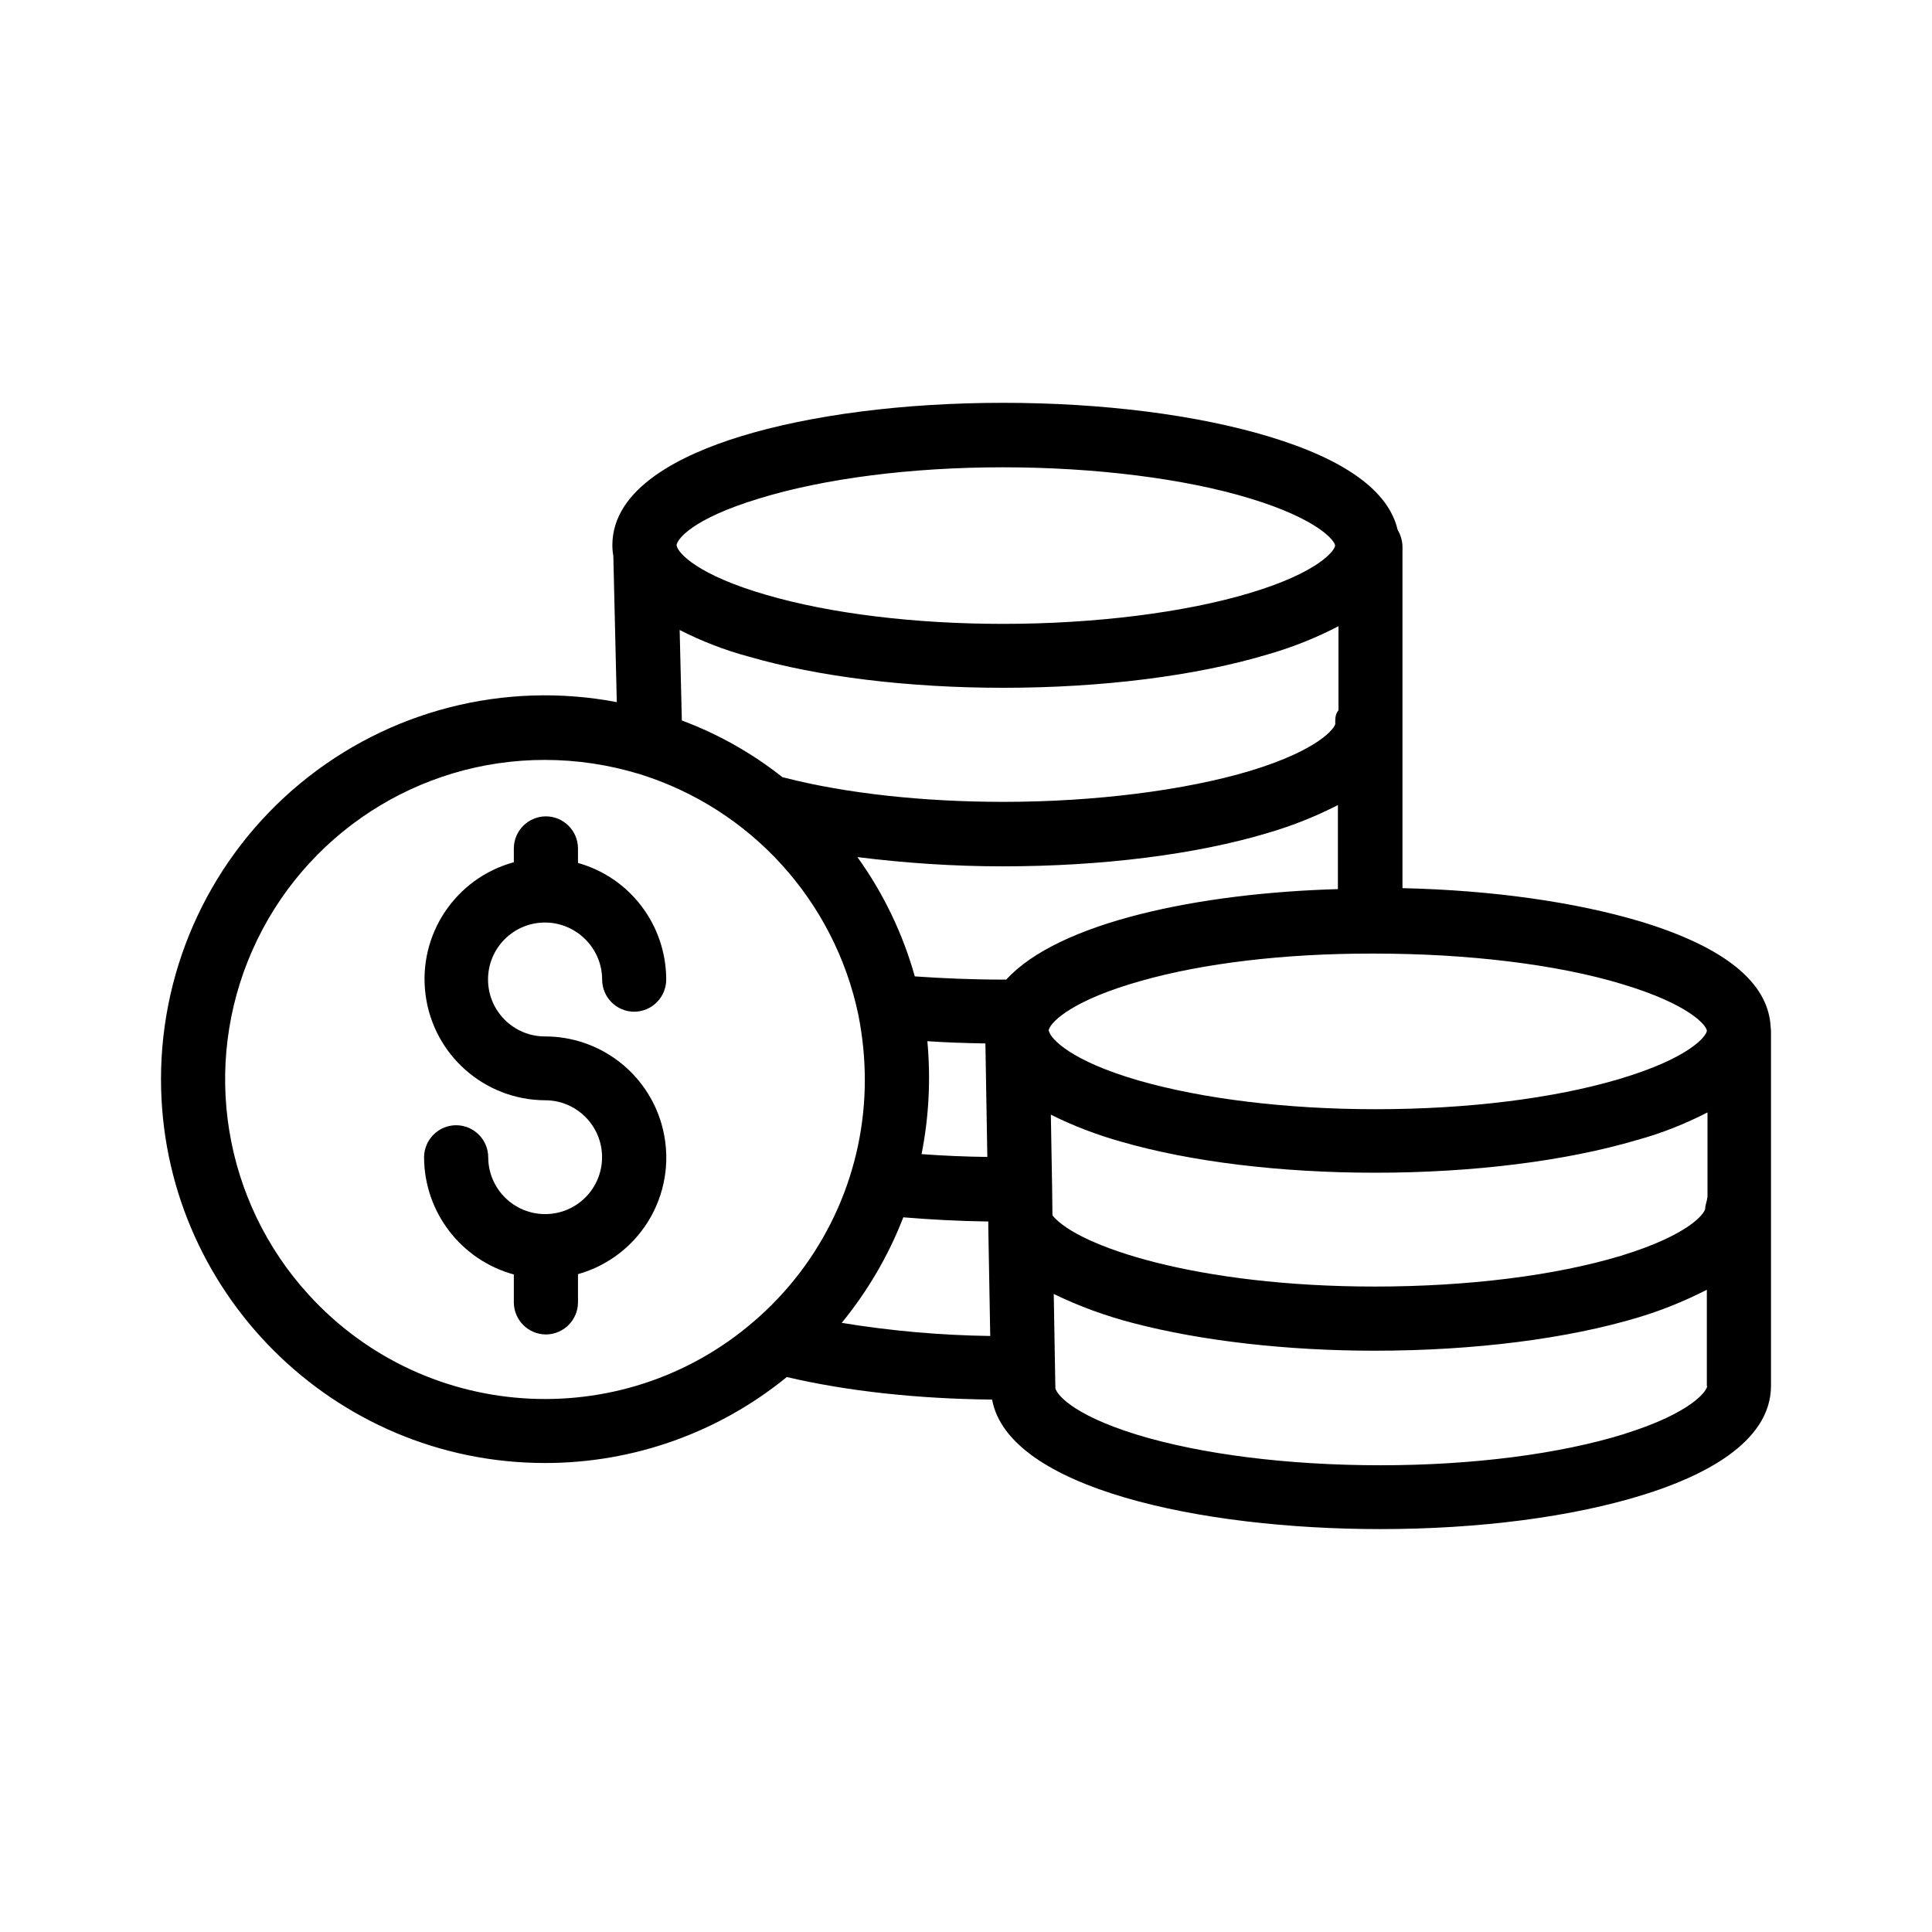
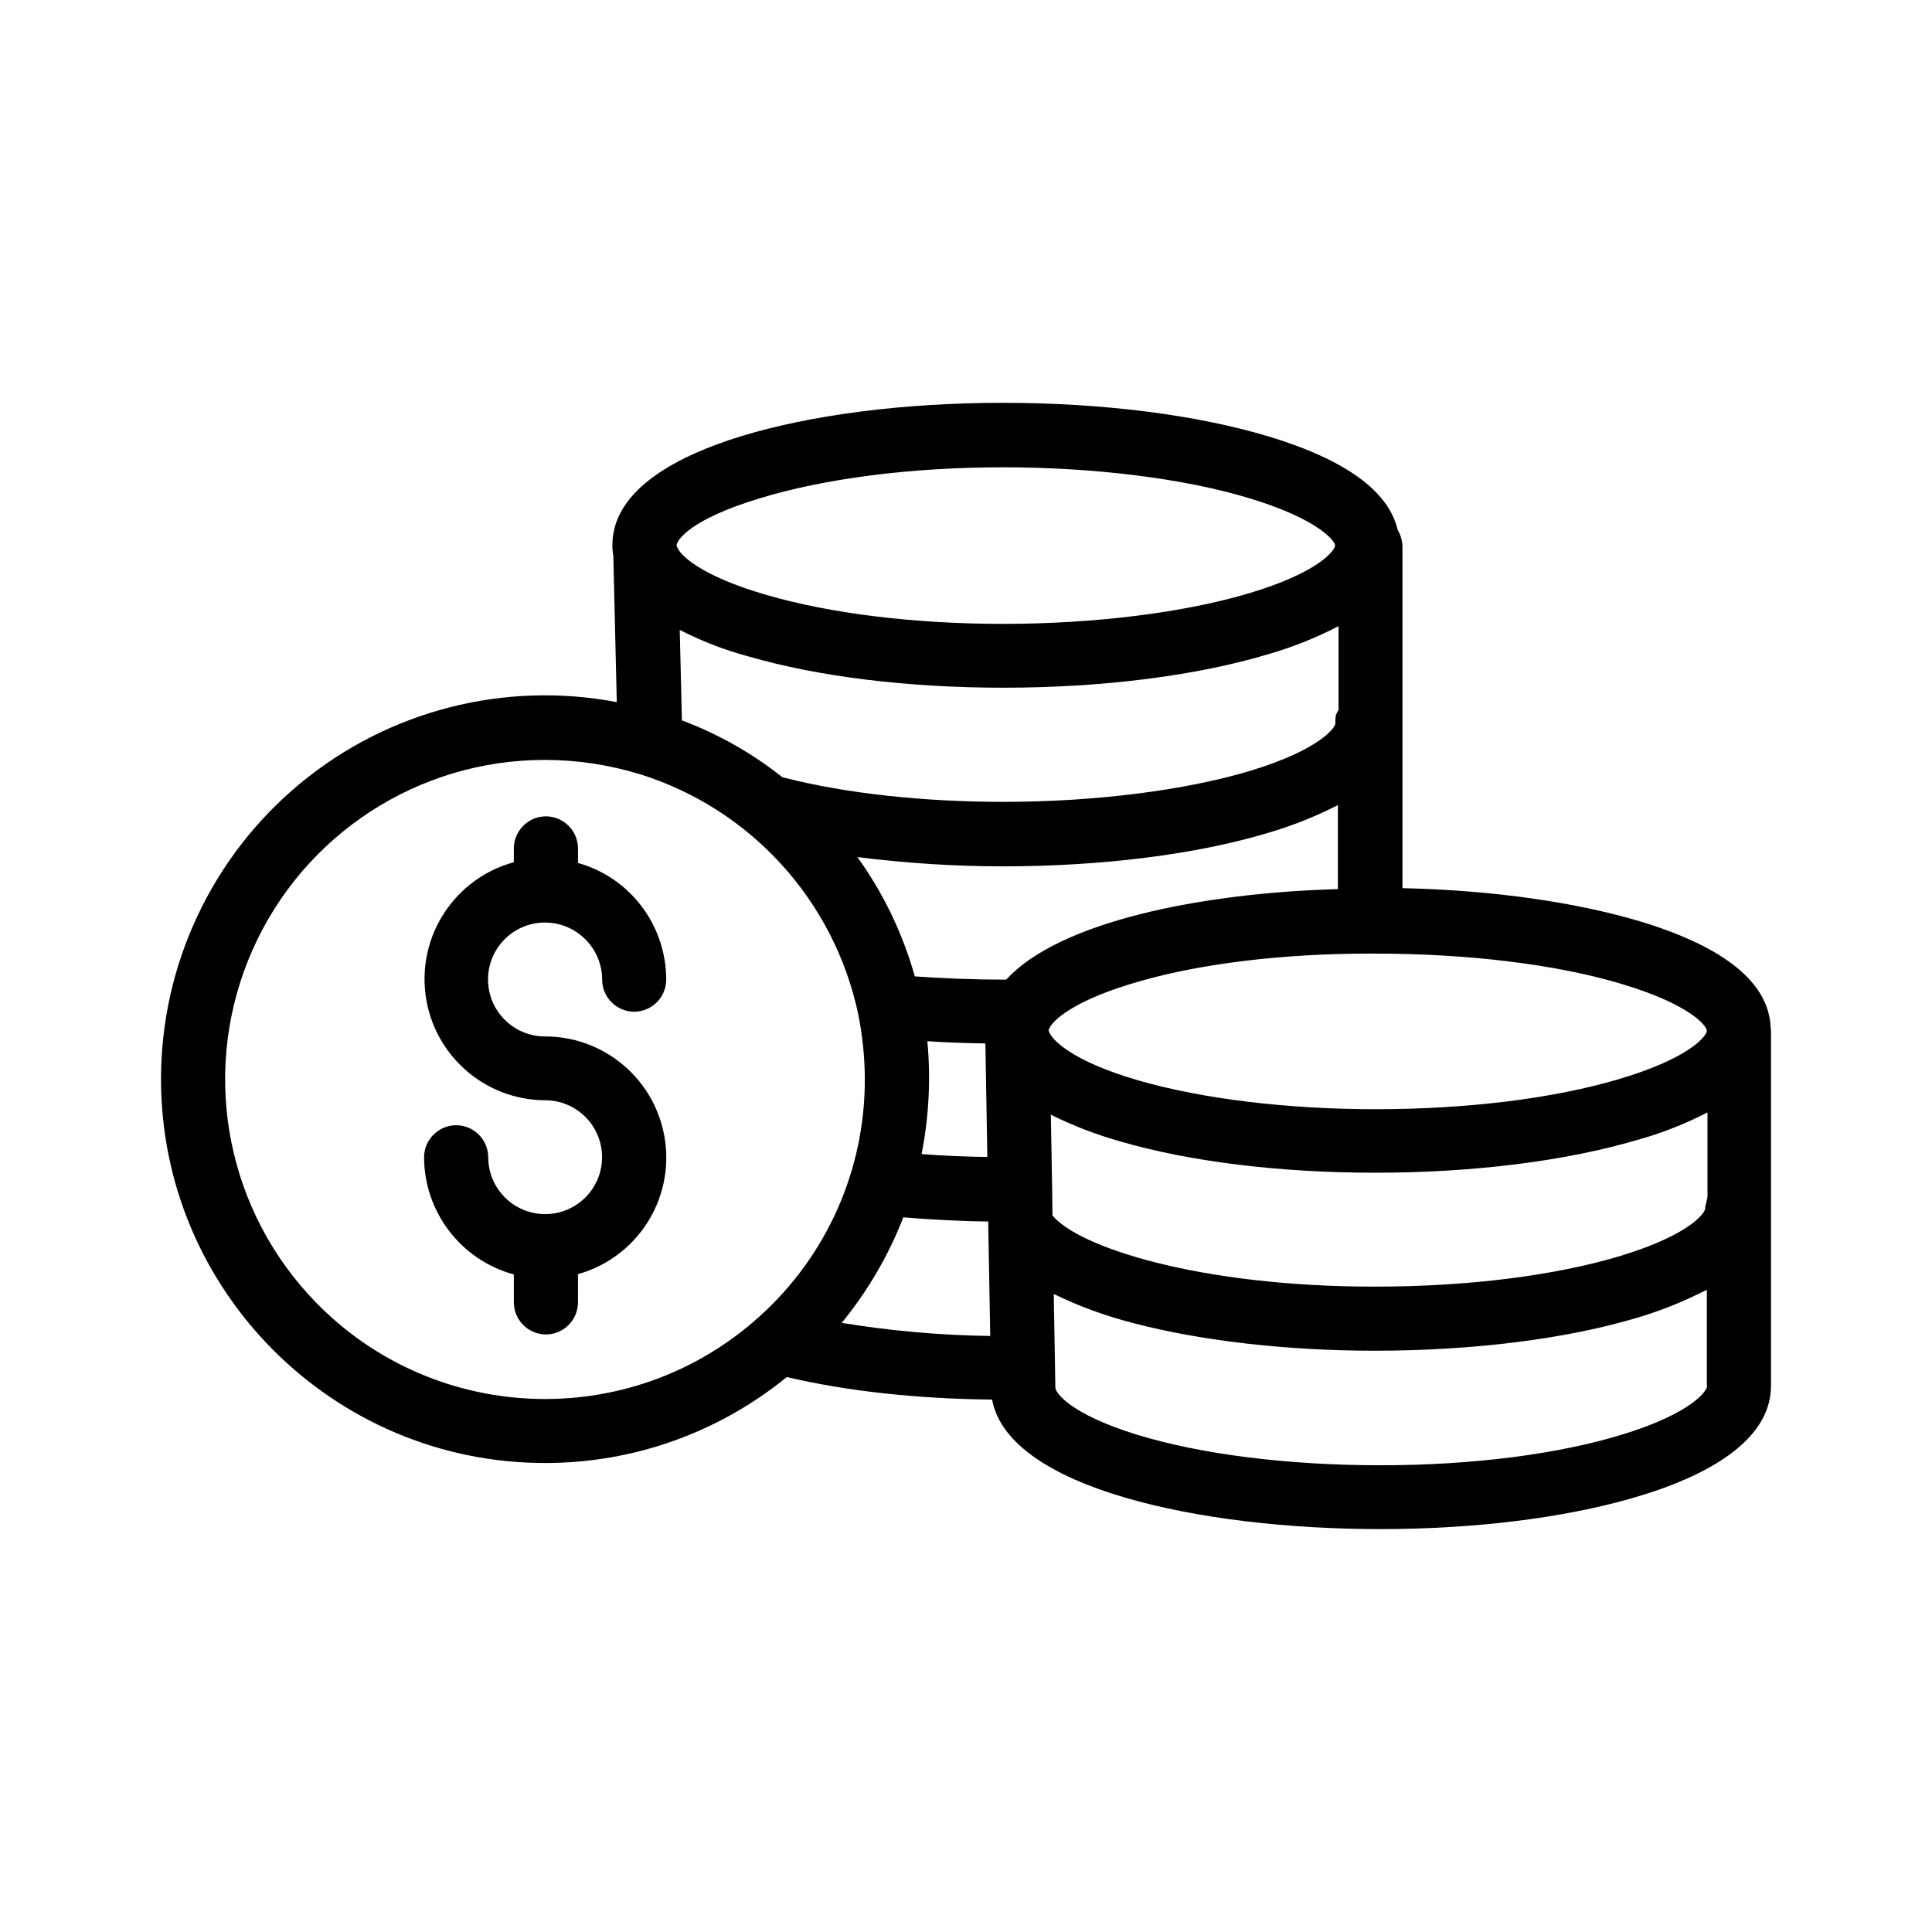
<svg xmlns="http://www.w3.org/2000/svg" width="24" height="24" fill="currentColor" viewBox="0 0 24 24">
-   <path d="M21.996 12.763c-.024-.554-.566-.996-1.614-1.315-.813-.243-1.845-.39-2.96-.415V6.781a.43.43 0 00-.06-.199c-.112-.482-.65-.873-1.602-1.16-.897-.27-2.068-.418-3.3-.418-1.227 0-2.387.148-3.267.419-.722.223-1.586.637-1.586 1.35 0 .044.004.088.012.132l.043 1.817A4.769 4.769 0 002 13.404c0 2.63 2.14 4.77 4.77 4.77a4.743 4.743 0 003.004-1.068c.746.175 1.622.271 2.55.28.204 1.103 2.595 1.609 4.822 1.609 1.228 0 2.387-.151 3.268-.426.721-.223 1.586-.642 1.586-1.355v-4.376c0-.023 0-.051-.004-.075zm-5.407-3.778c0 .052-.192.327-1.056.59-.81.243-1.93.386-3.069.386-.984 0-1.948-.103-2.713-.299l-.032-.008A4.597 4.597 0 008.47 8.95l-.027-1.124c.274.14.561.251.86.331.865.251 1.985.387 3.16.387 1.228 0 2.403-.148 3.3-.419.299-.087.59-.203.864-.346v1.044c-.043.055-.04.107-.04.163zM9.432 6.192c.805-.247 1.88-.387 3.028-.387 1.14 0 2.26.14 3.069.387.864.263 1.056.534 1.056.585 0 .056-.196.331-1.06.59-.81.243-1.925.383-3.065.383-1.1 0-2.144-.128-2.937-.359-.856-.247-1.095-.518-1.115-.606 0-.008-.004-.008-.004-.008.004-.075.187-.33 1.028-.585zm.012 10.153a3.974 3.974 0 01-5.611-.263A3.968 3.968 0 016.77 9.44c.398 0 .793.06 1.175.176a3.988 3.988 0 012.718 2.992c.052.263.08.534.08.801a3.948 3.948 0 01-1.3 2.937zm1.012.088c.323-.395.582-.837.765-1.311.339.028.69.047 1.056.052v.071l.024 1.351a12.454 12.454 0 01-1.845-.163zm1.064-3.499c.23.016.474.024.721.028l.024 1.41a13.44 13.44 0 01-.817-.035 4.896 4.896 0 00.072-1.403zm.98-.765h-.04c-.382 0-.753-.016-1.096-.04a4.723 4.723 0 00-.713-1.482c.598.075 1.2.115 1.805.115 1.232 0 2.407-.147 3.304-.418.299-.088.586-.203.86-.343v1.044c-1.71.048-3.466.407-4.12 1.124zm.526.633c0-.003 0-.008.004-.015.036-.108.319-.371 1.144-.602.773-.22 1.781-.339 2.84-.339h.069c1.14 0 2.255.132 3.068.379.849.255 1.048.518 1.052.578v.003c-.004.06-.203.335-1.088.598-.817.243-1.893.375-3.028.375-1.1 0-2.144-.128-2.937-.355-.857-.247-1.092-.522-1.116-.605l-.008-.017zm7.157 5.01c-.805.25-1.885.39-3.033.39-1.151 0-2.227-.136-3.024-.379-.84-.259-1.016-.526-1.016-.585v-.008l-.02-1.156c.319.155.65.275.992.363.837.219 1.9.342 2.993.342 1.231 0 2.399-.147 3.291-.418.291-.088.57-.203.837-.339v1.196h.004c0 .055-.183.33-1.024.593zm1.028-2.933h-.004c0 .04-.024.087-.024.131 0 .056-.187.327-1.048.59-.817.247-1.905.382-3.056.382-2.208 0-3.694-.498-4.005-.884l-.004-.335-.016-.916c.279.139.57.25.869.334.864.251 1.984.387 3.16.387 1.211 0 2.367-.144 3.255-.407.303-.083.594-.199.873-.342v1.06z" />
-   <path d="M8.22 13.97a1.506 1.506 0 00-1.45-1.095.707.707 0 110-1.415c.39 0 .71.32.71.71a.4.4 0 00.398.398.4.4 0 00.398-.398c0-.674-.446-1.268-1.096-1.45v-.18a.4.4 0 00-.398-.399.4.4 0 00-.399.399v.171a1.505 1.505 0 00.387 2.957.707.707 0 11-.705.71.4.4 0 00-.399-.4.4.4 0 00-.398.4 1.514 1.514 0 001.115 1.454v.346a.4.4 0 00.399.399.4.4 0 00.398-.399v-.35a1.503 1.503 0 001.04-1.857z" />
+   <path d="M21.996 12.763c-.024-.554-.566-.996-1.614-1.315-.813-.243-1.845-.39-2.96-.415V6.781a.43.43 0 0 0-.06-.199c-.112-.482-.65-.872-1.602-1.16-.897-.27-2.068-.418-3.3-.418-1.227 0-2.387.148-3.267.419-.722.223-1.586.637-1.586 1.35 0 .044.004.088.012.132l.043 1.817A4.769 4.769 0 0 0 2 13.404c0 2.63 2.14 4.77 4.77 4.77a4.743 4.743 0 0 0 3.004-1.068c.746.176 1.622.271 2.55.28.204 1.103 2.595 1.609 4.822 1.609 1.228 0 2.387-.151 3.268-.426.721-.223 1.586-.642 1.586-1.355v-4.376c0-.023 0-.051-.004-.075Zm-5.407-3.778c0 .052-.192.327-1.056.59-.81.243-1.93.386-3.069.386-.984 0-1.948-.103-2.713-.298l-.032-.008a4.597 4.597 0 0 0-1.248-.706l-.027-1.124c.274.14.561.252.86.331.865.251 1.985.387 3.16.387 1.228 0 2.403-.148 3.3-.419.299-.087.59-.203.864-.346v1.044c-.043.055-.04.107-.04.163ZM9.432 6.192c.805-.247 1.88-.387 3.028-.387 1.14 0 2.26.14 3.069.387.864.263 1.056.534 1.056.585 0 .056-.196.331-1.06.59-.81.243-1.925.383-3.065.383-1.1 0-2.144-.128-2.937-.359-.856-.247-1.095-.518-1.115-.606 0-.008-.004-.008-.004-.008.004-.075.187-.33 1.028-.585Zm.012 10.153a3.974 3.974 0 0 1-5.611-.263A3.968 3.968 0 0 1 6.77 9.44c.398 0 .793.06 1.175.176a3.988 3.988 0 0 1 2.718 2.992c.052.263.08.534.08.801a3.948 3.948 0 0 1-1.3 2.937Zm1.012.088c.323-.395.582-.837.765-1.311.339.028.69.048 1.056.052v.071l.024 1.351a12.454 12.454 0 0 1-1.845-.163Zm1.064-3.499c.23.016.474.024.721.028l.024 1.41a13.36 13.36 0 0 1-.817-.035 4.895 4.895 0 0 0 .072-1.403Zm.98-.765h-.04c-.382 0-.753-.016-1.096-.04a4.723 4.723 0 0 0-.713-1.482c.598.075 1.2.115 1.805.115 1.232 0 2.407-.147 3.304-.418.299-.088.586-.203.86-.343v1.044c-1.71.048-3.466.407-4.12 1.124Zm.526.634c0-.004 0-.008.004-.016.036-.108.319-.371 1.144-.602.773-.22 1.781-.339 2.84-.339h.069c1.14 0 2.255.132 3.068.379.849.255 1.048.518 1.052.578v.004c-.004.06-.203.334-1.088.597-.817.243-1.893.375-3.028.375-1.1 0-2.144-.128-2.937-.355-.857-.247-1.092-.522-1.116-.605l-.008-.016Zm7.157 5.008c-.805.252-1.885.391-3.033.391-1.151 0-2.227-.135-3.024-.379-.84-.259-1.016-.526-1.016-.585v-.008l-.02-1.156c.319.156.65.275.992.363.837.219 1.9.342 2.993.342 1.231 0 2.399-.147 3.291-.418.291-.088.57-.203.837-.339v1.196h.004c0 .056-.183.33-1.024.593Zm1.028-2.932h-.004c0 .04-.024.087-.024.131 0 .056-.187.327-1.048.59-.817.247-1.905.383-3.056.383-2.208 0-3.694-.499-4.005-.885l-.004-.335-.016-.916c.279.14.57.25.869.334.864.251 1.984.387 3.16.387 1.211 0 2.367-.144 3.255-.407.303-.083.594-.199.873-.342v1.06Z" />
+   <path d="M8.22 13.97a1.506 1.506 0 0 0-1.45-1.095.707.707 0 1 1 0-1.415c.39 0 .71.319.71.71a.4.4 0 0 0 .398.398.4.4 0 0 0 .398-.398c0-.674-.446-1.268-1.096-1.45v-.18a.4.4 0 0 0-.398-.399.4.4 0 0 0-.399.399v.171a1.505 1.505 0 0 0 .387 2.957.707.707 0 1 1-.705.71.4.4 0 0 0-.399-.4.4.4 0 0 0-.398.4 1.514 1.514 0 0 0 1.115 1.454v.346a.4.4 0 0 0 .399.399.4.4 0 0 0 .398-.399v-.35a1.503 1.503 0 0 0 1.04-1.857Z" />
</svg>
